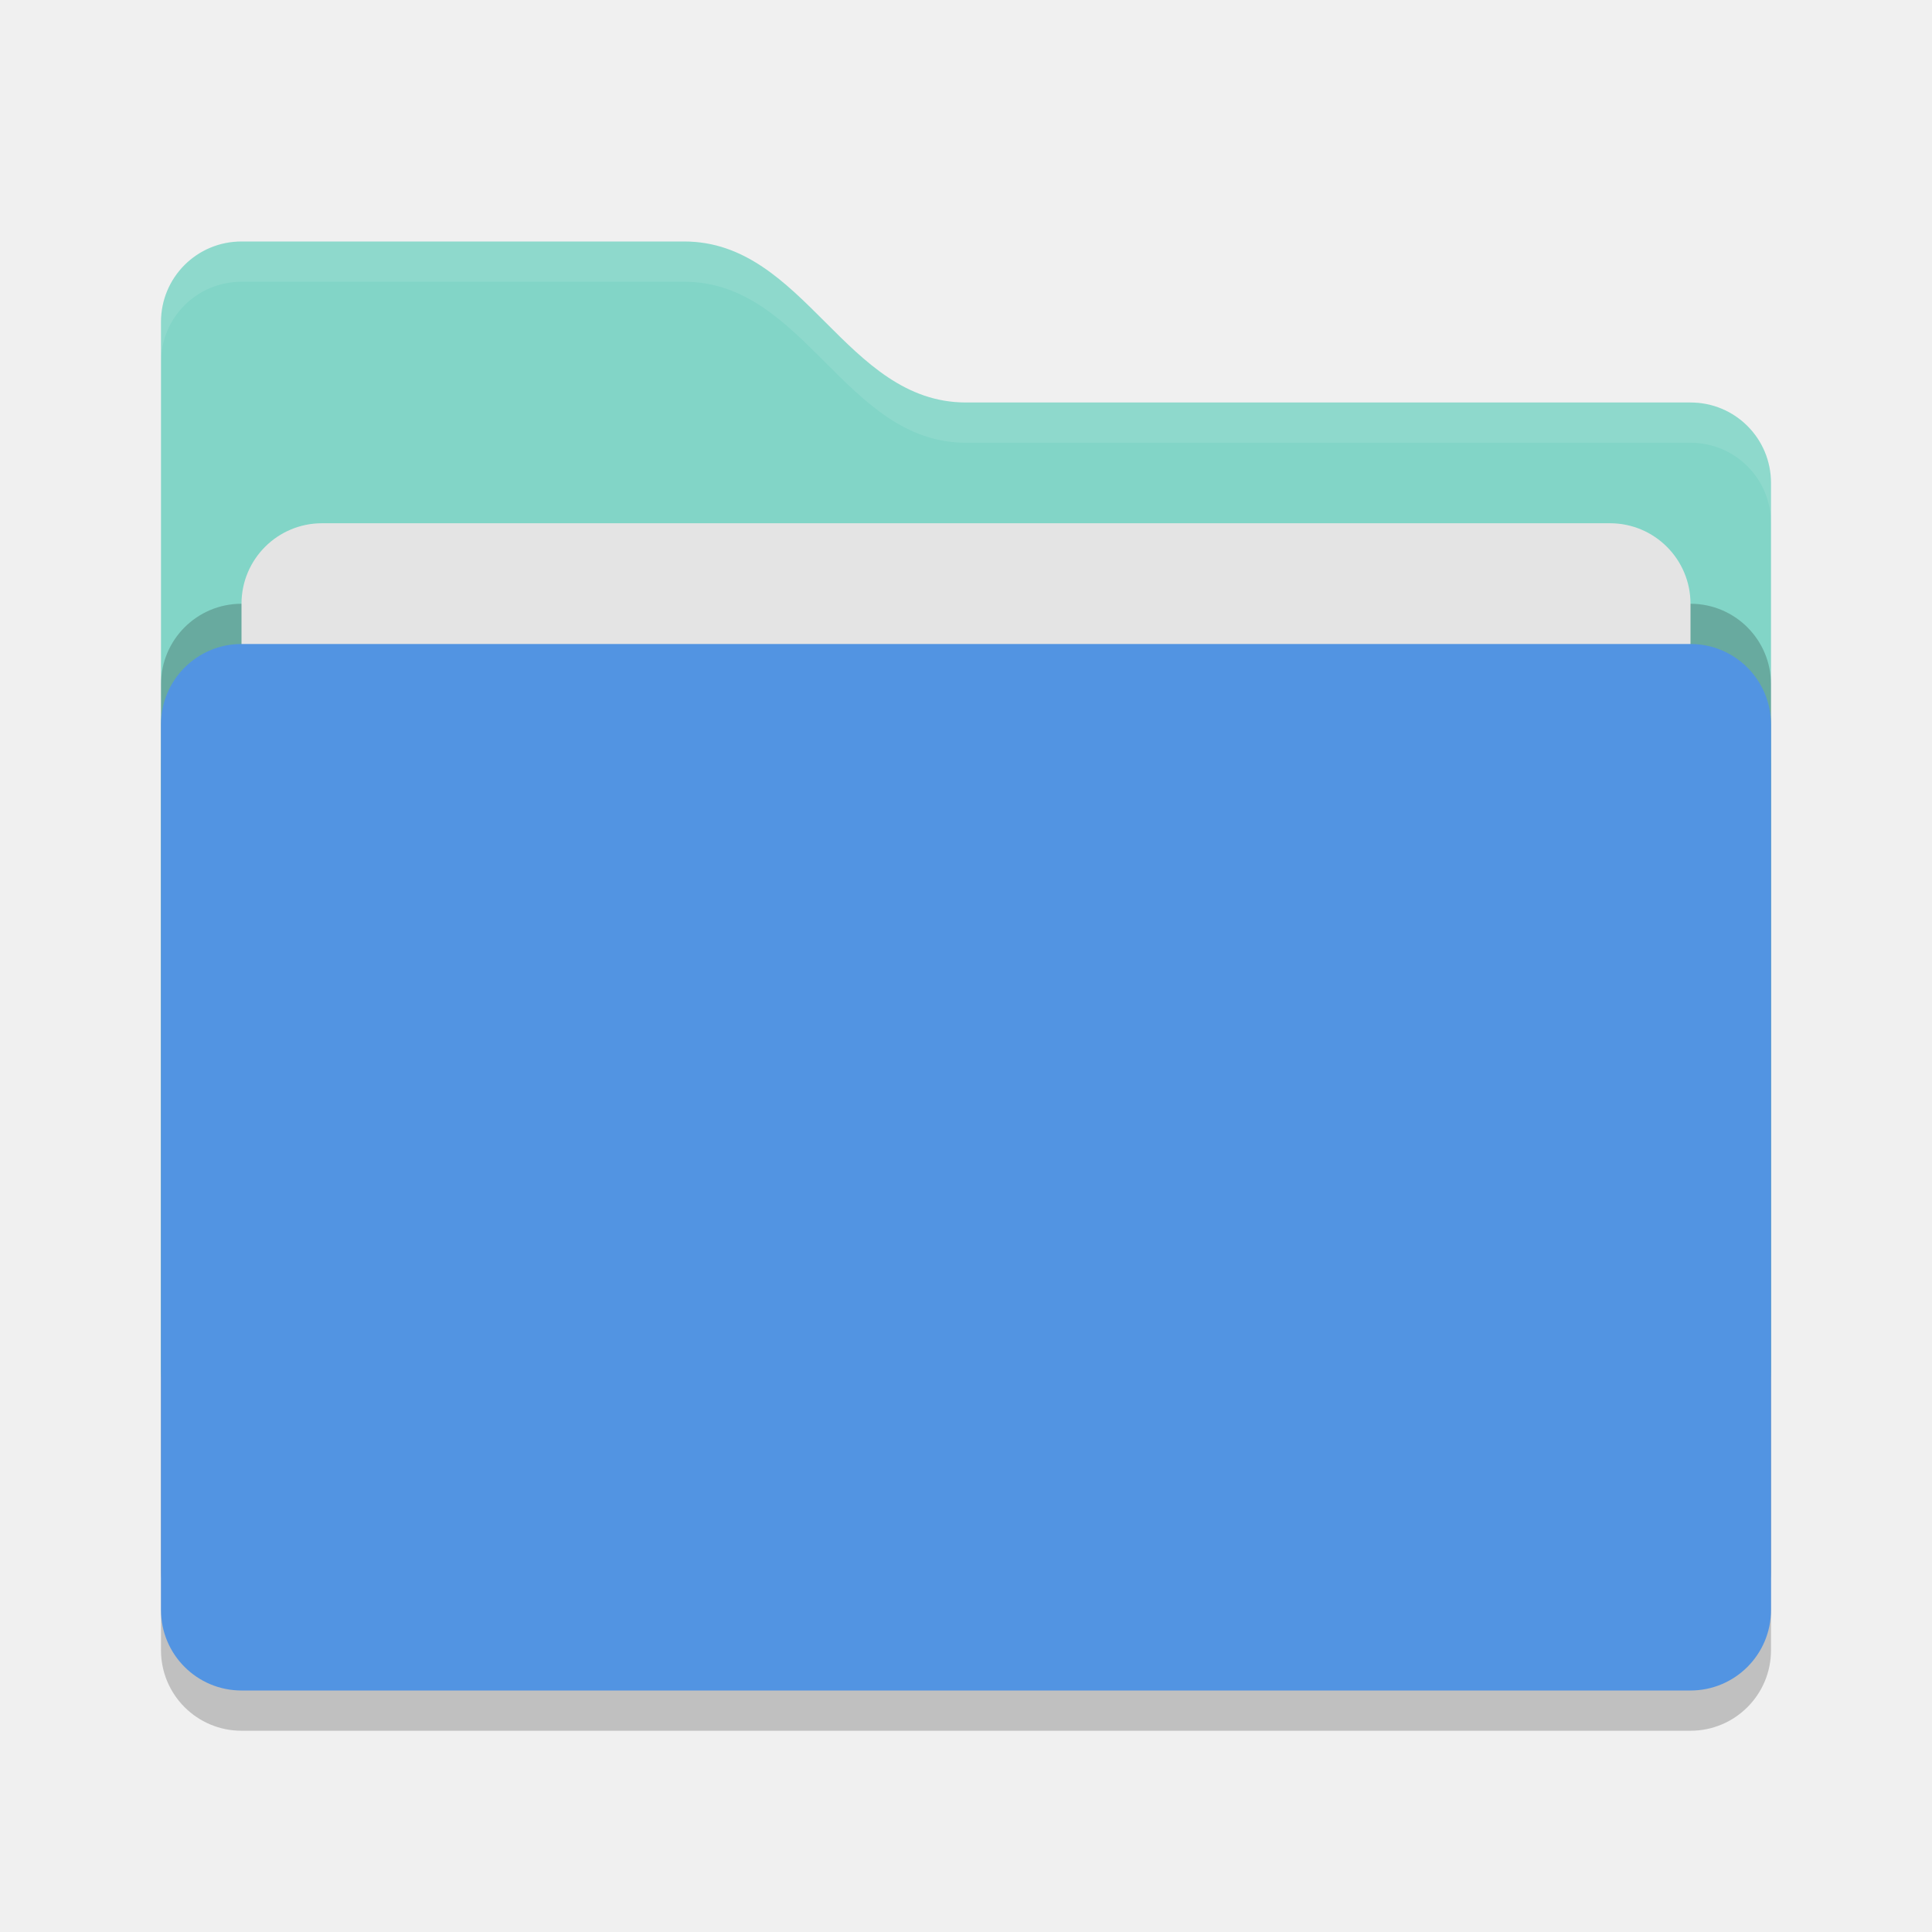
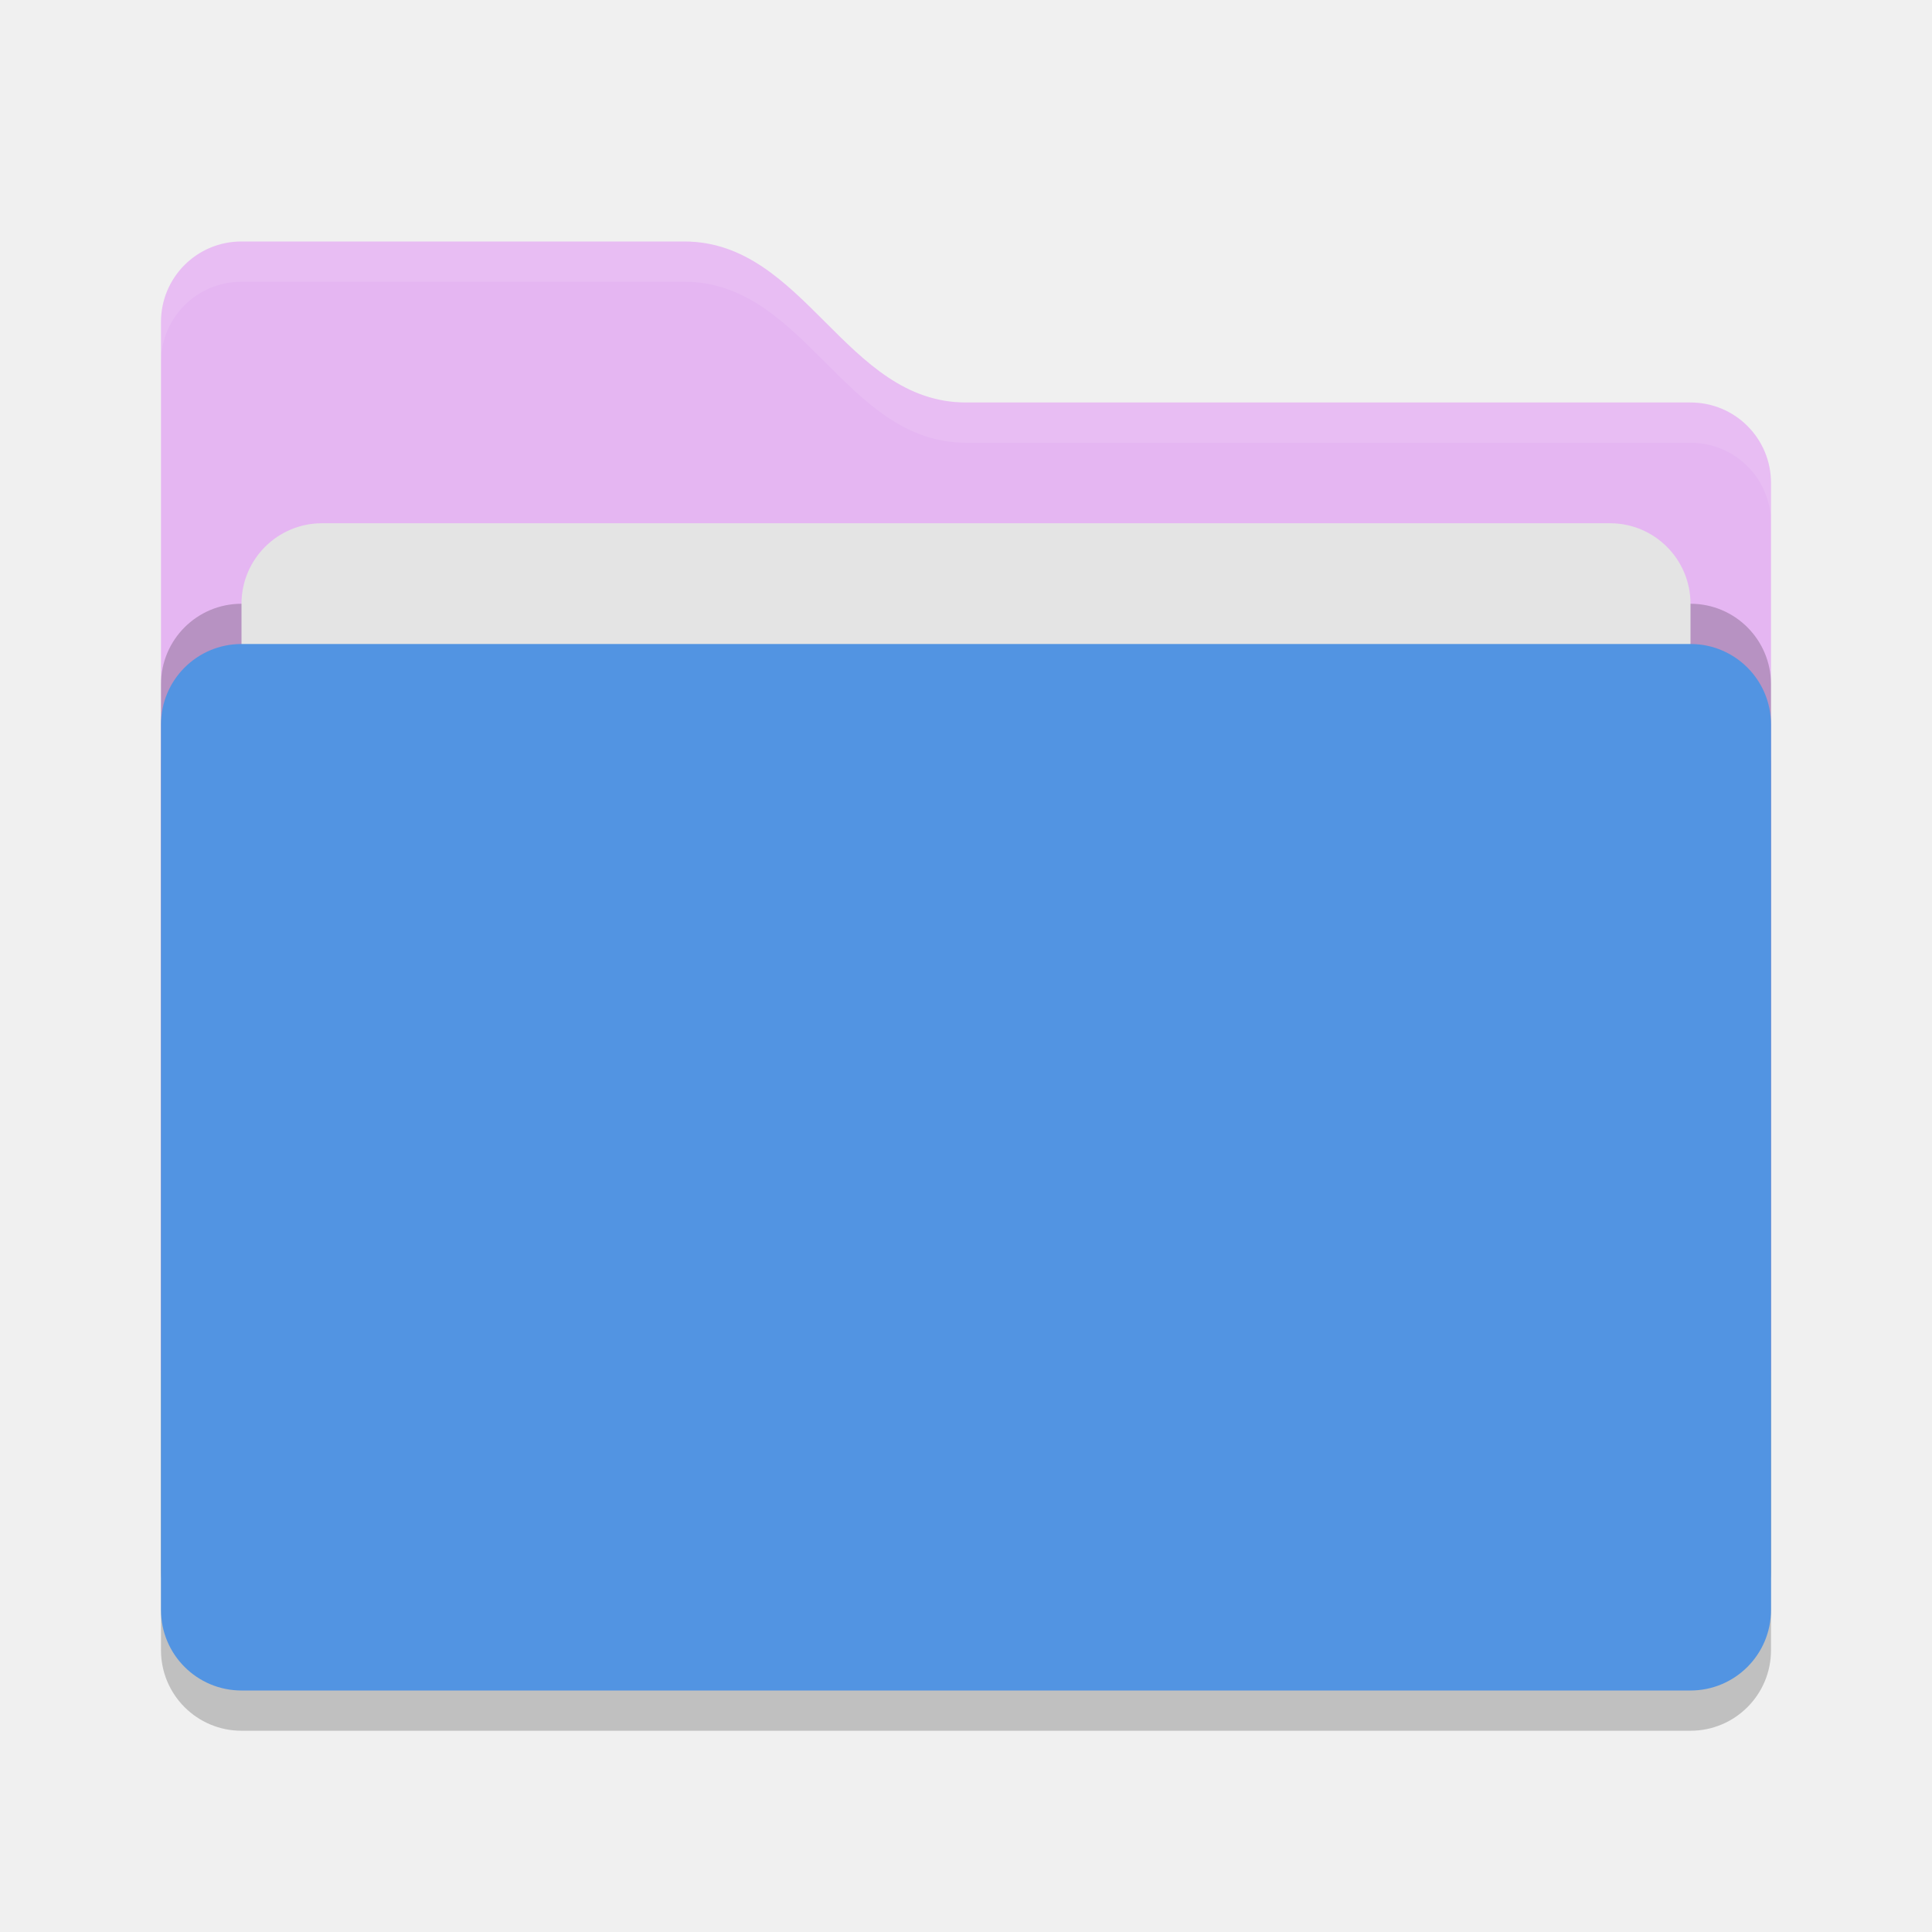
<svg xmlns="http://www.w3.org/2000/svg" width="48" height="48" version="1">
  <rect style="opacity:0.2" width="40" height="26" x="4" y="17" rx="2" ry="2" />
-   <path style="fill:#82d5c7" d="M 4,34 C 4,35.108 4.892,36 6,36 H 42 C 43.108,36 44,35.108 44,34 V 12 C 44,10.892 43.108,10 42,10 H 24 C 21,10 20,6 17,6 H 6 C 4.892,6 4,6.892 4,8" />
+   <path style="fill:#e5b6f2" d="M 4,34 C 4,35.108 4.892,36 6,36 H 42 C 43.108,36 44,35.108 44,34 V 12 C 44,10.892 43.108,10 42,10 H 24 C 21,10 20,6 17,6 H 6 C 4.892,6 4,6.892 4,8" />
  <rect style="opacity:0.2" width="40" height="26" x="4" y="15" rx="2" ry="2" />
  <rect style="fill:#e4e4e4" width="36" height="16" x="6" y="13" rx="2" ry="2" />
  <rect style="fill:#5294e2" width="40" height="26" x="4" y="16" rx="2" ry="2" />
  <path style="opacity:0.1;fill:#ffffff" d="M 6,6 C 4.892,6 4,6.892 4,8 V 9 C 4,7.892 4.892,7 6,7 H 17 C 20,7 21,11 24,11 H 42 C 43.108,11 44,11.892 44,13 V 12 C 44,10.892 43.108,10 42,10 H 24 C 21,10 20,6 17,6 Z" />
</svg>
